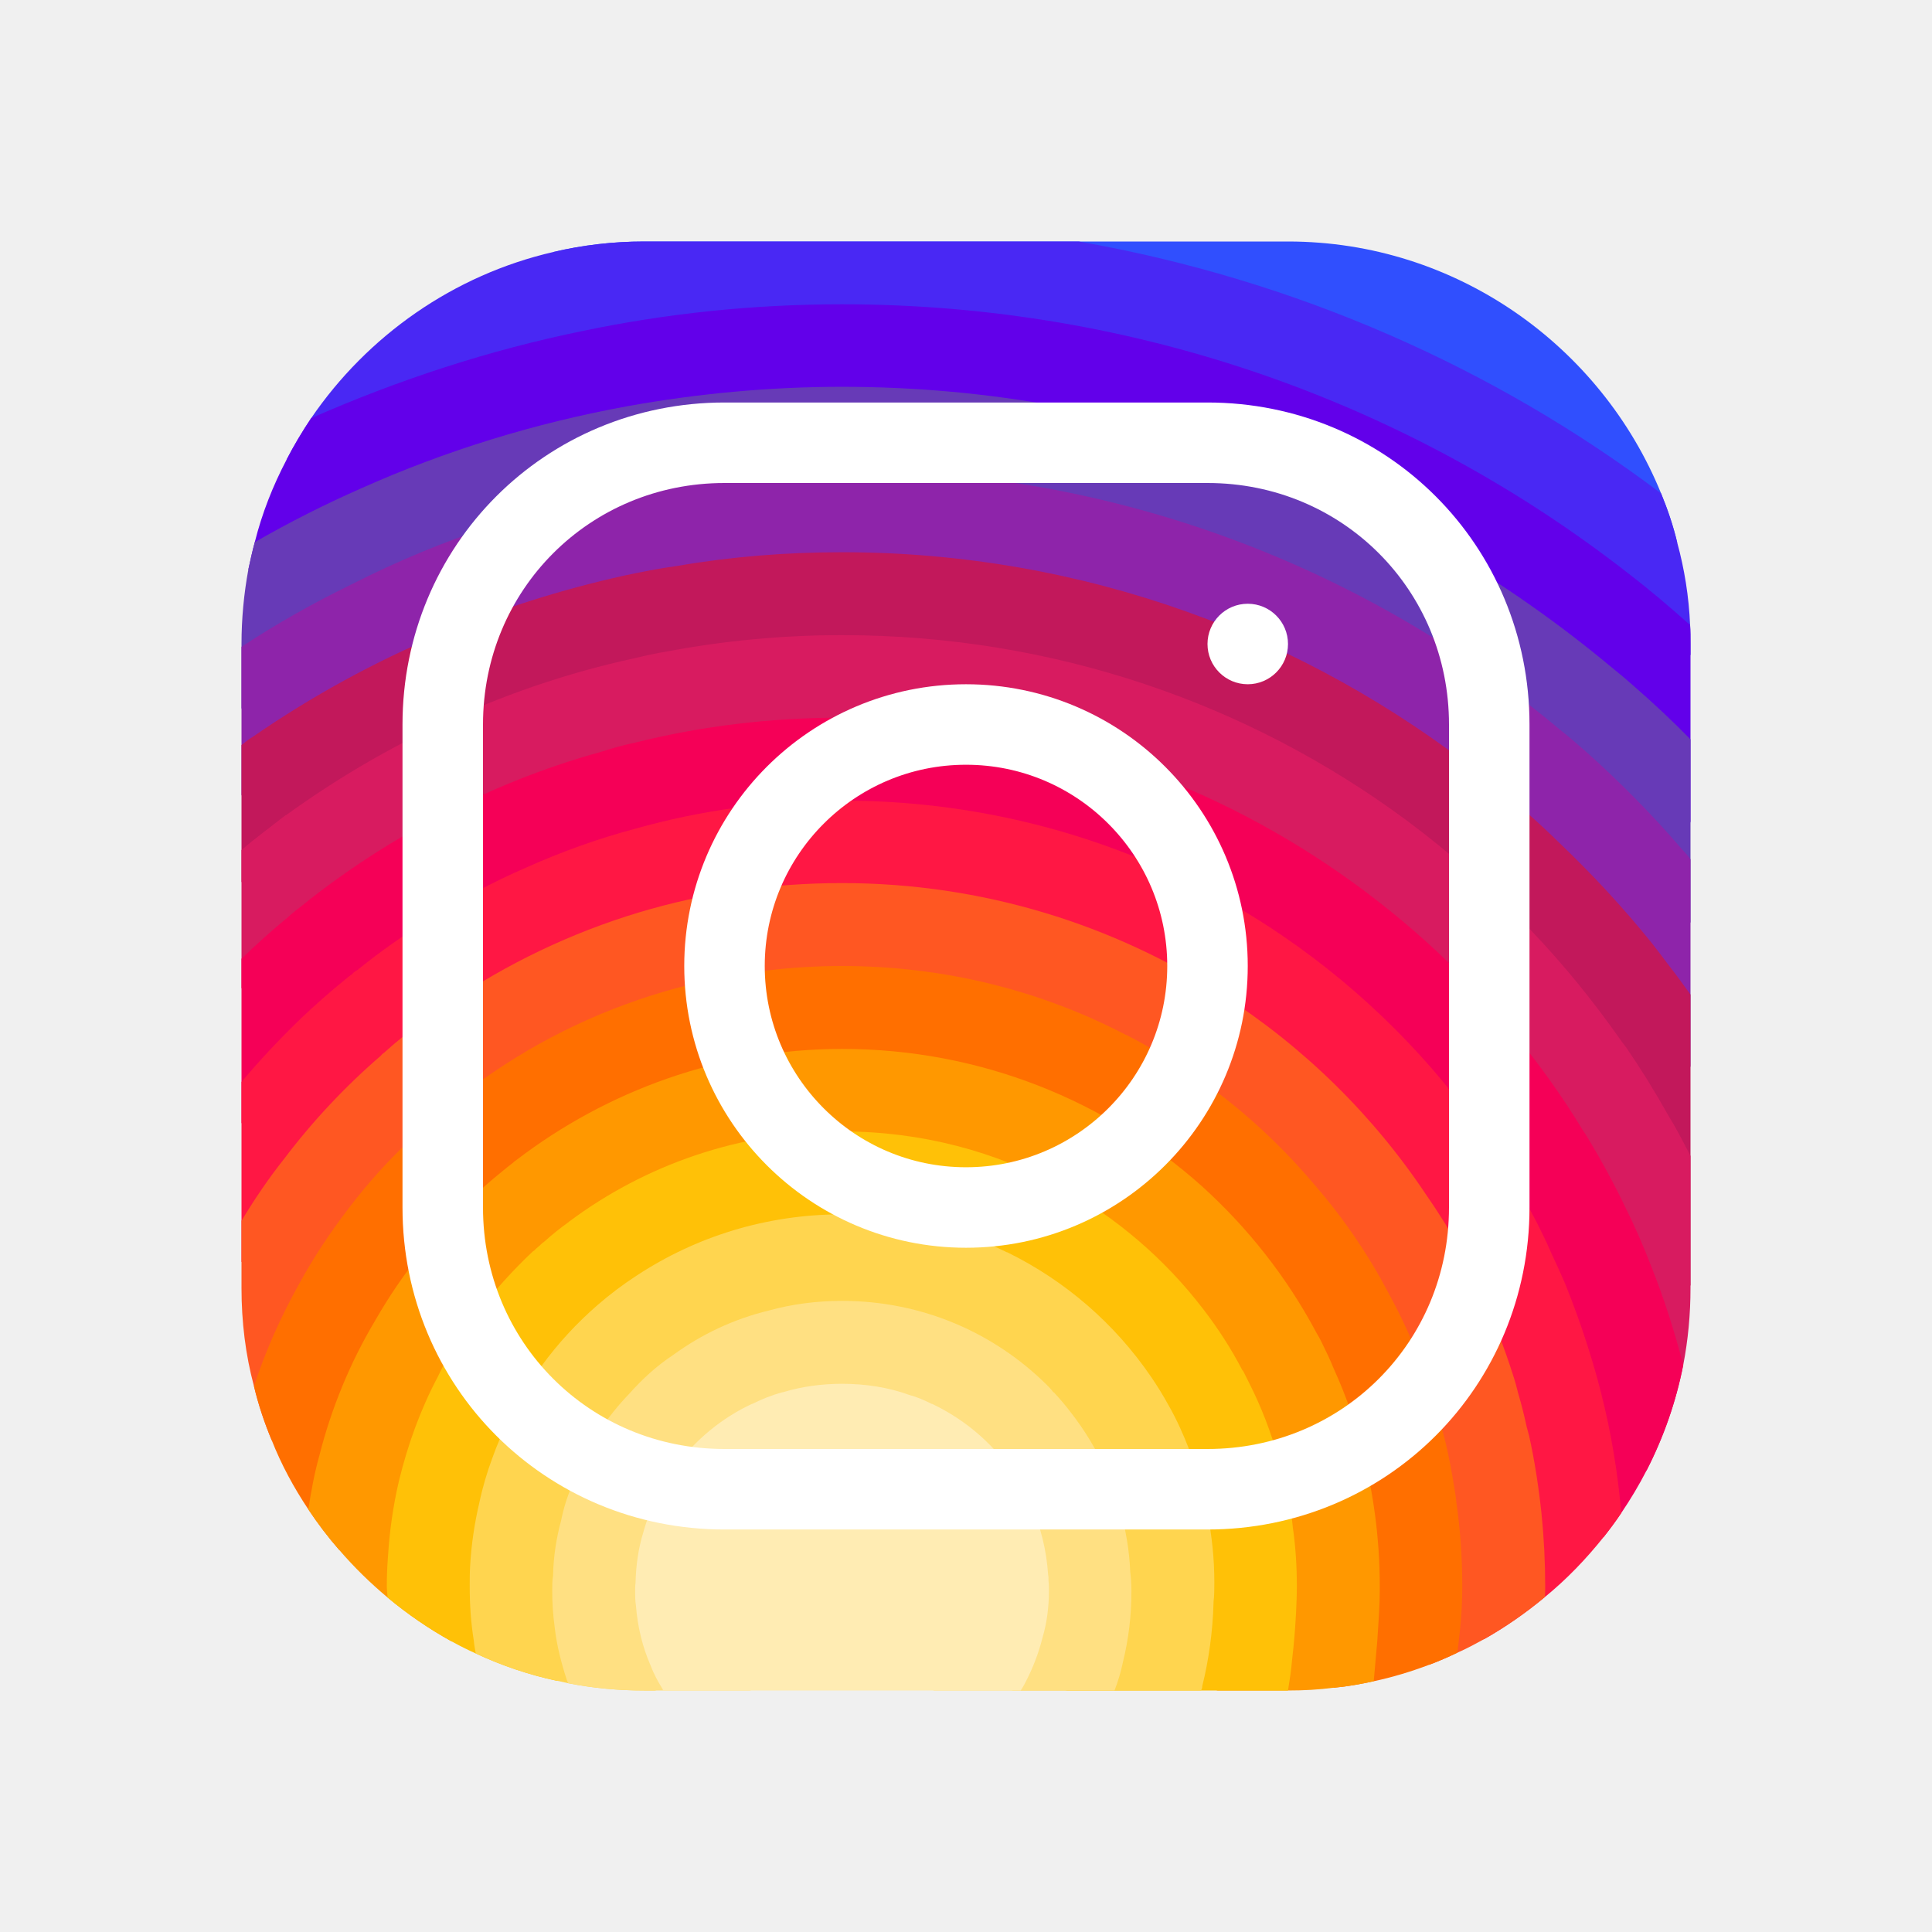
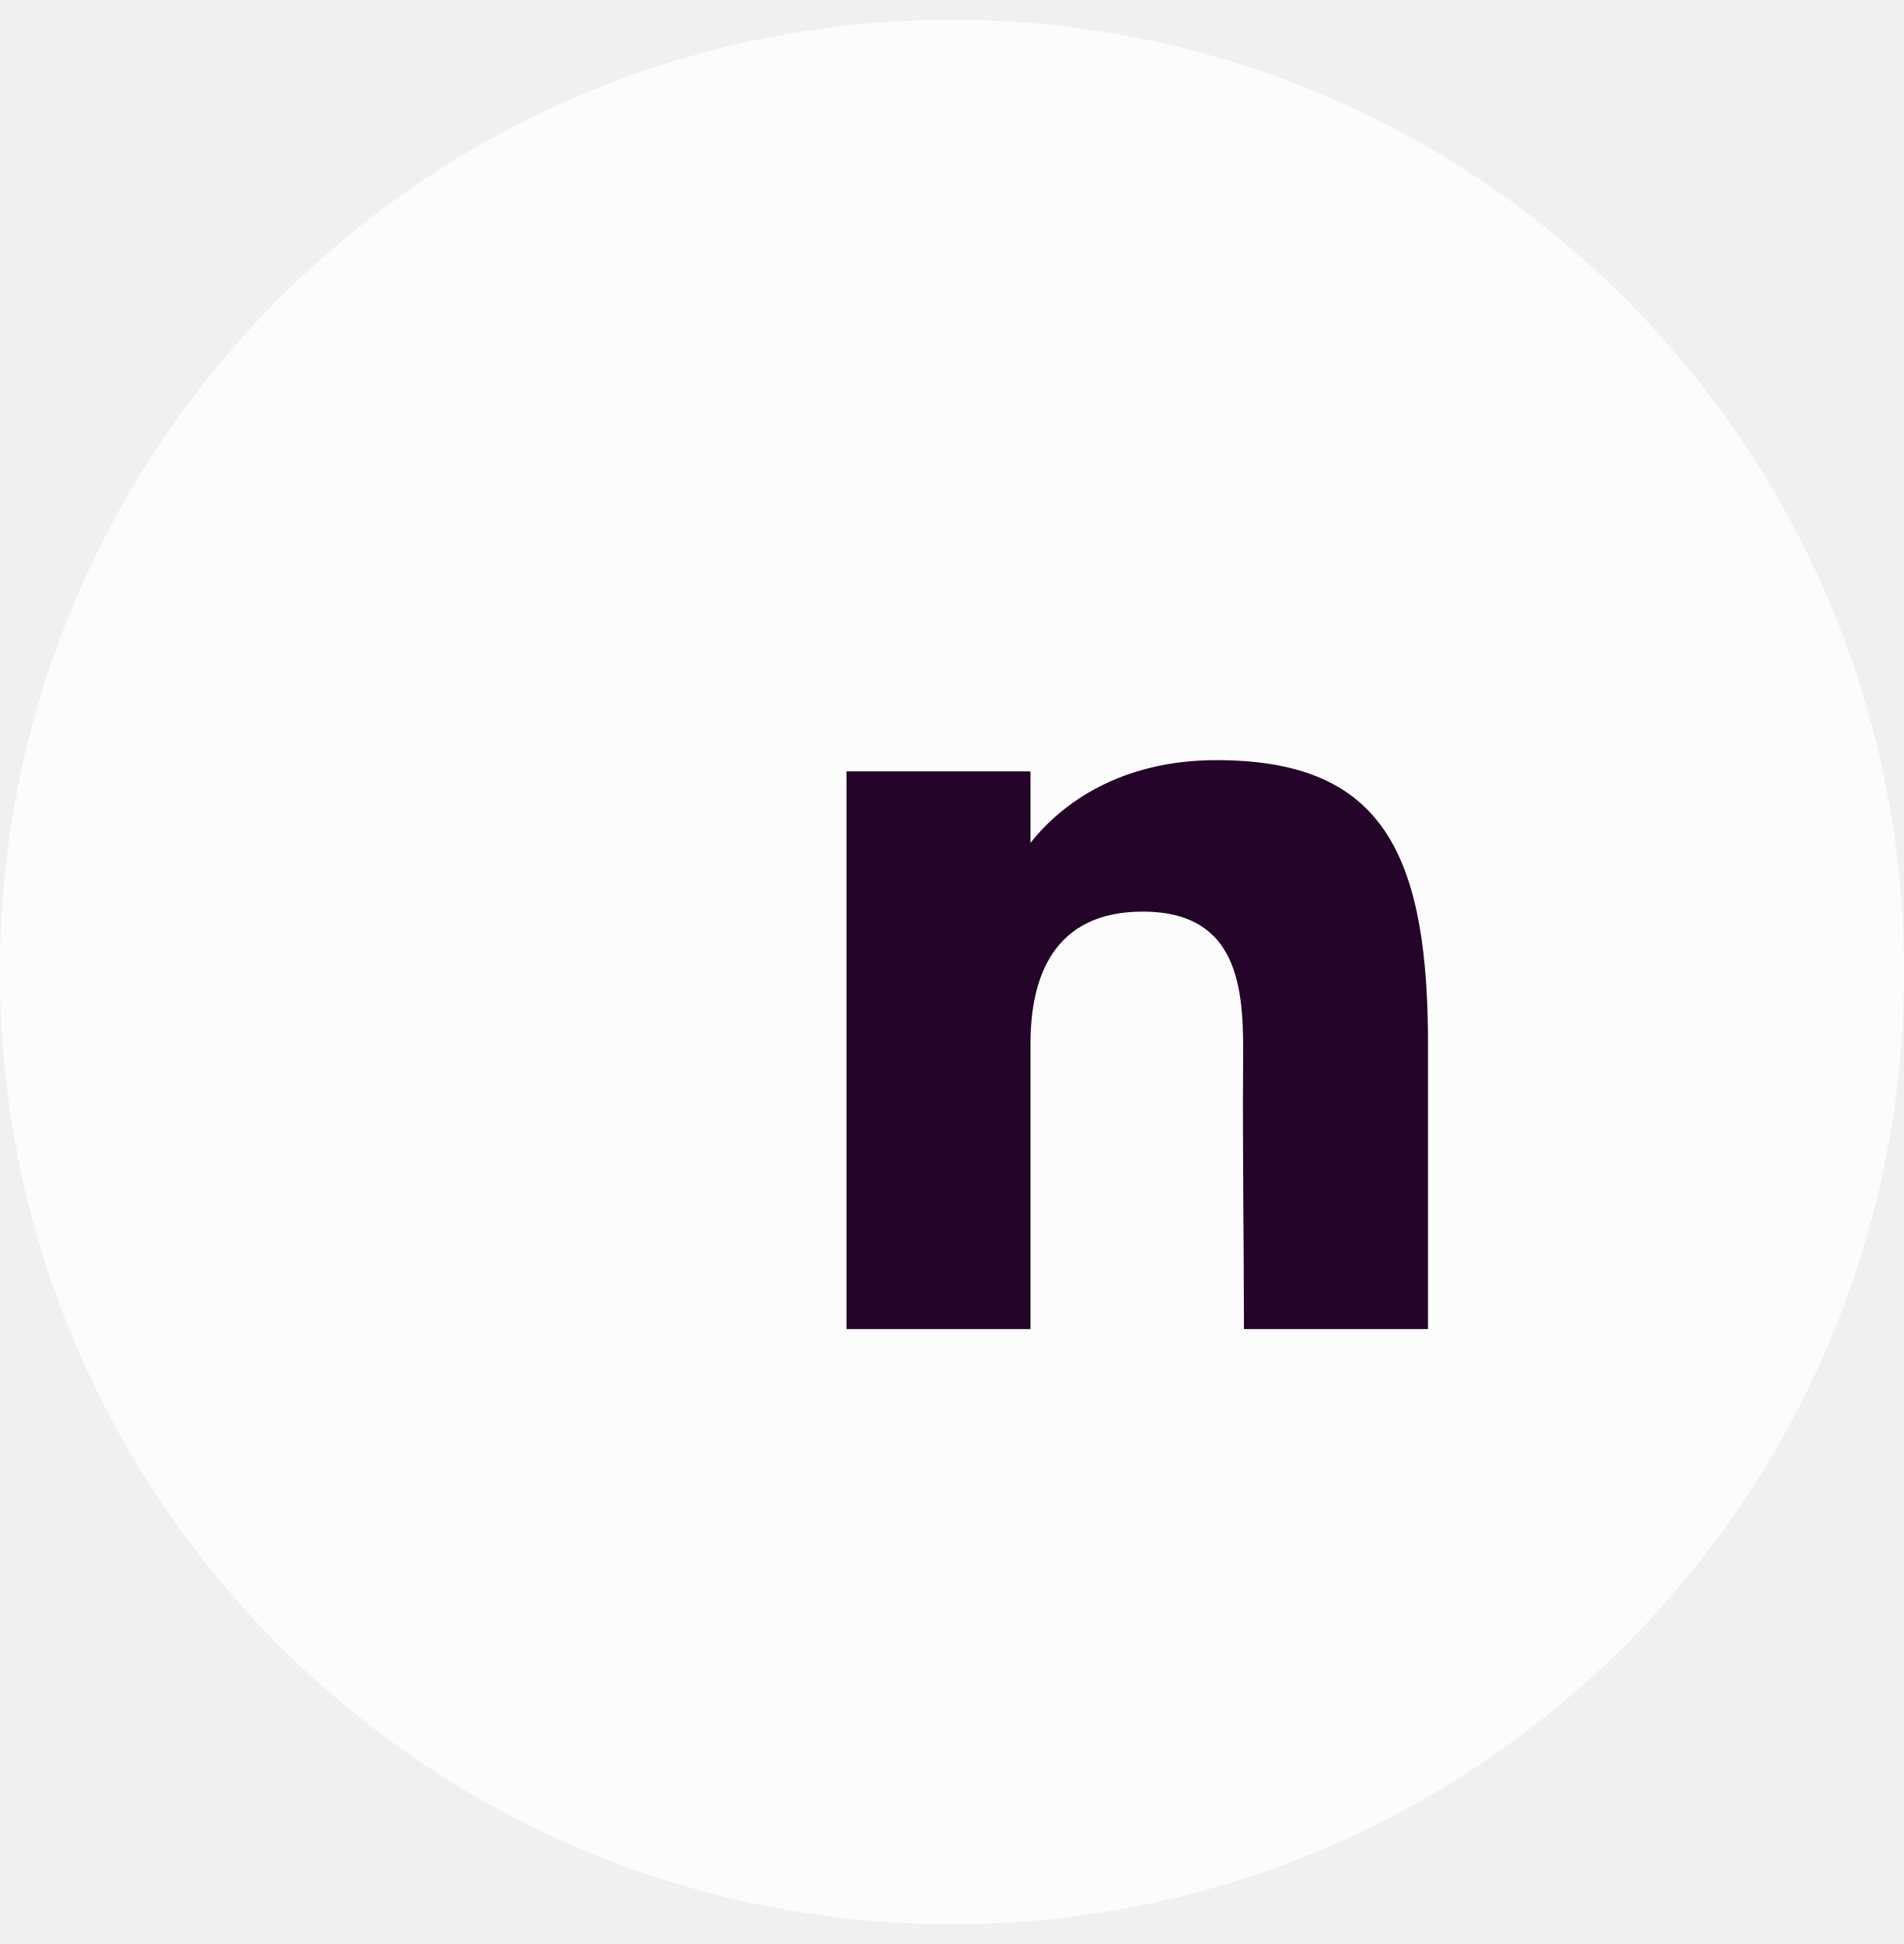
- <svg xmlns="http://www.w3.org/2000/svg" viewBox="0 0 48 48" width="96px" height="96px">
-   <path fill="#304ffe" d="M41.67,13.48c-0.4,0.26-0.97,0.5-1.21,0.77c-0.09,0.09-0.14,0.19-0.12,0.29v1.03l-0.3,1.01l-0.3,1l-0.33,1.1 l-0.68,2.25l-0.66,2.22l-0.5,1.67c0,0.26-0.01,0.52-0.03,0.77c-0.07,0.96-0.27,1.88-0.59,2.74c-0.19,0.53-0.42,1.04-0.7,1.52 c-0.1,0.19-0.22,0.38-0.34,0.56c-0.4,0.63-0.88,1.21-1.41,1.72c-0.41,0.41-0.86,0.79-1.35,1.11c0,0,0,0-0.01,0 c-0.08,0.07-0.17,0.13-0.27,0.18c-0.31,0.21-0.64,0.39-0.98,0.55c-0.23,0.12-0.46,0.22-0.7,0.31c-0.05,0.03-0.11,0.05-0.16,0.07 c-0.57,0.27-1.23,0.45-1.89,0.54c-0.04,0.01-0.07,0.01-0.11,0.02c-0.4,0.07-0.79,0.13-1.19,0.16c-0.18,0.02-0.37,0.03-0.55,0.03 l-0.71-0.04l-3.42-0.18c0-0.01-0.01,0-0.01,0l-1.72-0.09c-0.13,0-0.27,0-0.4-0.01c-0.54-0.02-1.06-0.08-1.58-0.19 c-0.01,0-0.01,0-0.01,0c-0.95-0.18-1.86-0.5-2.71-0.93c-0.47-0.24-0.93-0.51-1.36-0.82c-0.18-0.13-0.35-0.27-0.52-0.42 c-0.48-0.4-0.91-0.83-1.31-1.27c-0.06-0.06-0.11-0.12-0.16-0.18c-0.06-0.06-0.12-0.13-0.17-0.19c-0.38-0.48-0.7-0.97-0.96-1.49 c-0.24-0.46-0.43-0.95-0.58-1.49c-0.06-0.19-0.11-0.37-0.15-0.57c-0.01-0.01-0.02-0.03-0.02-0.05c-0.1-0.41-0.19-0.84-0.24-1.27 c-0.06-0.33-0.09-0.66-0.09-1c-0.02-0.13-0.02-0.27-0.02-0.4l1.91-2.95l1.87-2.88l0.85-1.31l0.77-1.18l0.26-0.41v-1.03 c0.02-0.23,0.03-0.47,0.02-0.69c-0.01-0.7-0.15-1.38-0.38-2.03c-0.22-0.69-0.53-1.34-0.85-1.94c-0.38-0.69-0.78-1.31-1.11-1.87 C14,7.4,13.66,6.73,13.75,6.26C14.47,6.09,15.23,6,16,6h16c4.18,0,7.78,2.6,9.27,6.26C41.43,12.65,41.57,13.06,41.67,13.48z" />
-   <path fill="#4928f4" d="M42,16v0.27l-1.38,0.8l-0.88,0.51l-0.97,0.56l-1.94,1.13l-1.9,1.1l-1.94,1.12l-0.77,0.45 c0,0.48-0.12,0.92-0.34,1.32c-0.31,0.58-0.83,1.06-1.49,1.47c-0.67,0.41-1.49,0.74-2.41,0.98c0,0,0-0.01-0.01,0 c-3.56,0.92-8.42,0.5-10.78-1.26c-0.66-0.49-1.12-1.09-1.32-1.78c-0.06-0.23-0.09-0.48-0.09-0.73v-7.19 c0.01-0.15-0.09-0.3-0.27-0.45c-0.54-0.43-1.81-0.84-3.23-1.25c-1.11-0.31-2.3-0.62-3.3-0.92c-0.79-0.24-1.46-0.48-1.86-0.71 c0.18-0.35,0.39-0.7,0.61-1.03c1.4-2.05,3.54-3.56,6.02-4.13C14.47,6.09,15.23,6,16,6h10.8c5.37,0.94,10.32,3.13,14.47,6.26 c0.16,0.39,0.3,0.8,0.4,1.22c0.18,0.66,0.29,1.34,0.32,2.05C42,15.68,42,15.84,42,16z" />
-   <path fill="#6200ea" d="M42,16v4.41l-0.22,0.68l-0.75,2.33l-0.78,2.4l-0.41,1.28l-0.38,1.19l-0.37,1.13l-0.36,1.12l-0.19,0.59 l-0.25,0.78c0,0.76-0.02,1.43-0.07,2c-0.01,0.06-0.02,0.12-0.02,0.18c-0.06,0.53-0.14,0.98-0.27,1.36 c-0.01,0.06-0.03,0.12-0.05,0.17c-0.26,0.72-0.65,1.18-1.23,1.48c-0.14,0.08-0.3,0.14-0.47,0.2c-0.53,0.18-1.2,0.27-2.02,0.32 c-0.6,0.04-1.29,0.05-2.07,0.05H31.4l-1.19-0.05L30,37.61l-2.17-0.09l-2.2-0.09l-7.25-0.3l-1.88-0.08h-0.26 c-0.78-0.01-1.45-0.06-2.03-0.14c-0.84-0.13-1.49-0.35-1.98-0.68c-0.7-0.45-1.11-1.11-1.35-2.03c-0.06-0.22-0.11-0.45-0.14-0.7 c-0.1-0.58-0.15-1.25-0.18-2c0-0.15,0-0.3-0.01-0.46c-0.01-0.01,0-0.01,0-0.01v-0.58c-0.01-0.29-0.01-0.59-0.01-0.9l0.05-1.61 l0.03-1.15l0.04-1.34v-0.19l0.07-2.46l0.07-2.46l0.07-2.31l0.06-2.27l0.02-0.6c0-0.31-1.05-0.49-2.22-0.64 c-0.93-0.12-1.95-0.23-2.56-0.37c0.05-0.23,0.1-0.46,0.16-0.68c0.18-0.72,0.45-1.4,0.79-2.05c0.18-0.35,0.39-0.7,0.61-1.03 c2.16-0.95,4.41-1.69,6.76-2.17c2.06-0.43,4.21-0.66,6.43-0.66c7.36,0,14.16,2.49,19.54,6.69c0.52,0.4,1.03,0.83,1.53,1.28 C42,15.68,42,15.84,42,16z" />
-   <path fill="#673ab7" d="M42,18.37v4.54l-0.55,1.06l-1.05,2.05l-0.56,1.08l-0.51,0.99l-0.22,0.43c0,0.31,0,0.61-0.02,0.9 c0,0.43-0.02,0.84-0.05,1.22c-0.04,0.45-0.1,0.86-0.16,1.24c-0.15,0.79-0.36,1.47-0.66,2.03c-0.04,0.07-0.08,0.14-0.12,0.2 c-0.11,0.18-0.24,0.35-0.38,0.51c-0.18,0.22-0.38,0.41-0.61,0.57c-0.34,0.26-0.74,0.47-1.2,0.63c-0.57,0.21-1.23,0.35-2.01,0.43 c-0.51,0.05-1.07,0.08-1.68,0.08l-0.42,0.02l-2.08,0.12h-0.01L27.5,36.6l-2.25,0.13l-3.1,0.18l-3.77,0.22l-0.55,0.03 c-0.51,0-0.99-0.03-1.45-0.09c-0.05-0.01-0.09-0.02-0.14-0.02c-0.68-0.11-1.3-0.29-1.86-0.54c-0.68-0.3-1.27-0.7-1.77-1.18 c-0.44-0.43-0.82-0.92-1.13-1.47c-0.07-0.13-0.14-0.25-0.2-0.39c-0.3-0.59-0.54-1.25-0.72-1.97c-0.03-0.12-0.06-0.25-0.08-0.38 c-0.06-0.23-0.11-0.47-0.14-0.72c-0.11-0.64-0.17-1.32-0.2-2.03v-0.01c-0.01-0.29-0.02-0.57-0.02-0.87l-0.49-1.17l-0.07-0.18 L9.5,25.99L8.75,24.2l-0.12-0.29l-0.72-1.73l-0.8-1.93c0,0,0,0-0.01,0L6.29,18.3L6,17.59V16c0-0.63,0.06-1.25,0.17-1.85 c0.05-0.23,0.1-0.46,0.16-0.68c0.85-0.49,1.74-0.94,2.65-1.34c2.08-0.93,4.31-1.62,6.62-2.04c1.72-0.31,3.51-0.48,5.32-0.48 c7.31,0,13.94,2.65,19.12,6.97c0.2,0.16,0.39,0.32,0.58,0.49C41.09,17.48,41.55,17.91,42,18.37z" />
-   <path fill="#8e24aa" d="M42,21.35v5.14l-0.57,1.19l-1.08,2.25l-0.01,0.03c0,0.43-0.02,0.82-0.05,1.17c-0.1,1.15-0.38,1.88-0.84,2.33 c-0.33,0.34-0.74,0.53-1.25,0.63c-0.03,0.01-0.07,0.01-0.1,0.02c-0.16,0.03-0.33,0.05-0.51,0.05c-0.62,0.06-1.35,0.02-2.19-0.04 c-0.09,0-0.19-0.01-0.29-0.02c-0.61-0.04-1.26-0.08-1.98-0.11c-0.39-0.01-0.8-0.02-1.22-0.02h-0.02l-1.01,0.08h-0.01l-2.27,0.16 l-2.59,0.2l-0.38,0.03l-3.03,0.22l-1.57,0.12l-1.55,0.11c-0.27,0-0.53,0-0.79-0.01c0,0-0.01-0.01-0.01,0 c-1.13-0.02-2.14-0.09-3.04-0.26c-0.83-0.14-1.56-0.36-2.18-0.69c-0.64-0.31-1.17-0.75-1.6-1.31c-0.41-0.55-0.71-1.24-0.9-2.07 c0-0.01,0-0.01,0-0.01c-0.14-0.67-0.22-1.45-0.22-2.33l-0.15-0.27L9.7,26.35l-0.13-0.22L9.5,25.99l-0.93-1.65l-0.46-0.83 l-0.58-1.03l-1-1.79L6,19.75v-3.68c0.88-0.58,1.79-1.09,2.73-1.55c1.14-0.58,2.32-1.07,3.55-1.47c1.34-0.44,2.74-0.79,4.17-1.02 c1.45-0.24,2.94-0.36,4.47-0.36c6.8,0,13.04,2.43,17.85,6.47c0.22,0.17,0.43,0.36,0.64,0.54c0.84,0.75,1.64,1.56,2.37,2.41 C41.86,21.18,41.94,21.26,42,21.35z" />
-   <path fill="#c2185b" d="M42,24.71v7.23c-0.24-0.14-0.57-0.31-0.98-0.49c-0.22-0.11-0.47-0.22-0.73-0.32 c-0.38-0.17-0.79-0.33-1.25-0.49c-0.1-0.04-0.2-0.07-0.31-0.1c-0.18-0.07-0.37-0.13-0.56-0.19c-0.59-0.18-1.24-0.35-1.92-0.5 c-0.26-0.05-0.53-0.1-0.8-0.14c-0.87-0.15-1.8-0.24-2.77-0.25c-0.08-0.01-0.17-0.01-0.25-0.01l-2.57,0.02l-3.5,0.02h-0.01 l-7.49,0.06c-2.38,0-3.84,0.57-4.72,0.8c0,0-0.01,0-0.01,0.01c-0.93,0.24-1.22,0.09-1.3-1.54c-0.02-0.45-0.03-1.03-0.03-1.74 l-0.56-0.43l-0.98-0.74l-0.6-0.46l-0.12-0.09L8.88,24.1l-0.25-0.19l-0.52-0.4l-0.96-0.72L6,21.91v-3.4 c0.1-0.08,0.19-0.15,0.29-0.21c1.45-1,3-1.85,4.64-2.54c1.46-0.62,3-1.11,4.58-1.46c0.43-0.09,0.87-0.18,1.32-0.24 c1.33-0.23,2.7-0.34,4.09-0.34c6.01,0,11.53,2.09,15.91,5.55c0.66,0.52,1.3,1.07,1.9,1.66c0.82,0.78,1.59,1.61,2.3,2.49 c0.14,0.18,0.28,0.36,0.42,0.55C41.64,24.21,41.82,24.46,42,24.71z" />
-   <path fill="#d81b60" d="M42,28.72V32c0,0.65-0.06,1.29-0.18,1.91c-0.18,0.92-0.49,1.8-0.91,2.62c-0.22,0.05-0.47,0.05-0.75,0.01 c-0.63-0.11-1.37-0.44-2.17-0.87c-0.04-0.01-0.08-0.03-0.11-0.05c-0.25-0.13-0.51-0.27-0.77-0.43c-0.53-0.29-1.09-0.61-1.65-0.91 c-0.12-0.06-0.24-0.12-0.35-0.18c-0.64-0.33-1.3-0.63-1.96-0.86c0,0,0,0-0.01,0c-0.14-0.05-0.29-0.1-0.44-0.14 c-0.57-0.16-1.15-0.26-1.71-0.26l-1.1-0.32l-4.87-1.41c0,0,0,0-0.01,0l-2.99-0.87h-0.01l-1.3-0.38c-3.76,0-6.07,1.6-7.19,0.99 c-0.44-0.23-0.7-0.81-0.79-1.95c-0.03-0.32-0.04-0.68-0.04-1.1l-1.17-0.57l-0.05-0.02h-0.01l-0.84-0.42L9.7,26.35l-0.07-0.03 l-0.17-0.09L7.5,25.28L6,24.55v-3.43c0.17-0.15,0.35-0.29,0.53-0.43c0.19-0.15,0.38-0.29,0.57-0.44c0.01,0,0.01,0,0.01,0 c1.18-0.85,2.43-1.6,3.76-2.22c1.55-0.74,3.2-1.31,4.91-1.68c0.25-0.06,0.51-0.12,0.77-0.16c1.42-0.27,2.88-0.41,4.37-0.41 c5.27,0,10.11,1.71,14.01,4.59c1.13,0.84,2.18,1.77,3.14,2.78c0.79,0.83,1.52,1.73,2.18,2.67c0.05,0.07,0.1,0.14,0.15,0.2 c0.37,0.54,0.71,1.09,1.03,1.66C41.64,28.02,41.82,28.37,42,28.72z" />
-   <path fill="#f50057" d="M41.82,33.91c-0.18,0.92-0.49,1.8-0.91,2.62c-0.19,0.37-0.4,0.72-0.63,1.06c-0.14,0.21-0.29,0.41-0.44,0.6 c-0.36-0.14-0.89-0.34-1.54-0.56c0,0,0,0,0-0.01c-0.49-0.17-1.05-0.35-1.65-0.52c-0.17-0.05-0.34-0.1-0.52-0.15 c-0.71-0.19-1.45-0.36-2.17-0.46c-0.6-0.1-1.19-0.16-1.74-0.16l-0.46-0.13h-0.01l-2.42-0.7l-1.49-0.43l-1.66-0.48h-0.01l-0.54-0.15 l-6.53-1.88l-1.88-0.54l-1.4-0.33l-2.28-0.54l-0.28-0.07c0,0,0,0-0.01,0l-2.29-0.53c0-0.01,0-0.01,0-0.01l-0.41-0.09l-0.21-0.05 l-1.67-0.39l-0.19-0.05l-1.42-1.17L6,27.9v-4.08c0.37-0.36,0.75-0.7,1.15-1.03c0.12-0.11,0.25-0.21,0.38-0.31 c0.12-0.1,0.25-0.2,0.38-0.3c0.91-0.69,1.87-1.31,2.89-1.84c1.3-0.7,2.68-1.26,4.13-1.66c0.28-0.09,0.56-0.17,0.85-0.23 c1.64-0.41,3.36-0.62,5.14-0.62c4.47,0,8.63,1.35,12.07,3.66c1.71,1.15,3.25,2.53,4.55,4.1c0.66,0.79,1.26,1.62,1.79,2.5 c0.05,0.07,0.09,0.13,0.13,0.2c0.32,0.53,0.62,1.08,0.89,1.64c0.25,0.5,0.47,1,0.67,1.52C41.34,32.25,41.6,33.07,41.82,33.91z" />
-   <path fill="#ff1744" d="M40.28,37.59c-0.14,0.21-0.29,0.41-0.44,0.6c-0.44,0.55-0.92,1.05-1.46,1.49c-0.47,0.39-0.97,0.74-1.5,1.04 c-0.2-0.05-0.4-0.11-0.61-0.19c-0.66-0.23-1.35-0.61-1.99-1.01c-0.96-0.61-1.79-1.27-2.16-1.57c-0.14-0.12-0.21-0.18-0.21-0.18 l-1.7-0.15L30,37.6l-2.2-0.19l-2.28-0.2l-3.37-0.3l-5.34-0.47l-0.02-0.01l-1.88-0.91l-1.9-0.92l-1.53-0.74l-0.33-0.16l-0.41-0.2 l-1.42-0.69L7.43,31.9l-0.59-0.29L6,31.35v-4.47c0.47-0.56,0.97-1.09,1.5-1.6c0.34-0.32,0.7-0.64,1.07-0.94 c0.06-0.05,0.12-0.1,0.18-0.14c0.04-0.05,0.09-0.08,0.13-0.1c0.59-0.48,1.21-0.91,1.85-1.3c0.74-0.47,1.52-0.89,2.33-1.24 c0.87-0.39,1.78-0.72,2.72-0.97c1.63-0.46,3.36-0.7,5.14-0.7c4.08,0,7.85,1.24,10.96,3.37c1.99,1.36,3.71,3.08,5.07,5.07 c0.45,0.64,0.85,1.32,1.22,2.02c0.13,0.26,0.26,0.52,0.37,0.78c0.12,0.25,0.23,0.5,0.34,0.75c0.21,0.52,0.4,1.04,0.57,1.58 c0.32,1,0.56,2.02,0.71,3.08C40.21,36.89,40.25,37.24,40.28,37.59z" />
-   <path fill="#ff5722" d="M38.39,39.42c0,0.08,0,0.17-0.01,0.26c-0.47,0.39-0.97,0.74-1.5,1.04c-0.22,0.12-0.44,0.24-0.67,0.34 c-0.23,0.11-0.46,0.21-0.7,0.3c-0.34-0.18-0.8-0.4-1.29-0.61c-0.69-0.31-1.44-0.59-2.02-0.68c-0.14-0.03-0.27-0.04-0.39-0.04 l-1.64-0.21h-0.02l-2.04-0.27l-2.06-0.27l-0.96-0.12l-7.56-0.98c-0.49,0-1.01-0.03-1.55-0.1c-0.66-0.06-1.35-0.16-2.04-0.3 c-0.68-0.12-1.37-0.28-2.03-0.45c-0.69-0.16-1.37-0.35-2-0.53c-0.73-0.22-1.41-0.43-1.98-0.62c-0.47-0.15-0.87-0.29-1.18-0.4 c-0.18-0.43-0.33-0.88-0.44-1.34C6.1,33.66,6,32.84,6,32v-1.67c0.32-0.53,0.67-1.05,1.06-1.54c0.71-0.94,1.52-1.8,2.4-2.56 c0.03-0.04,0.07-0.07,0.1-0.09l0.01-0.01c0.31-0.28,0.63-0.53,0.97-0.77c0.04-0.04,0.08-0.07,0.12-0.1 c0.16-0.12,0.33-0.24,0.51-0.35c1.43-0.97,3.01-1.73,4.7-2.24c1.6-0.48,3.29-0.73,5.05-0.73c3.49,0,6.75,1.03,9.47,2.79 c2.01,1.29,3.74,2.99,5.06,4.98c0.16,0.23,0.31,0.46,0.46,0.7c0.69,1.17,1.26,2.43,1.68,3.75c0.05,0.15,0.09,0.3,0.13,0.46 c0.08,0.27,0.15,0.55,0.21,0.83c0.02,0.07,0.04,0.14,0.06,0.22c0.14,0.63,0.24,1.29,0.31,1.95c0,0.01,0,0.01,0,0.01 C38.36,38.22,38.39,38.82,38.39,39.42z" />
-   <path fill="#ff6f00" d="M36.33,39.42c0,0.35-0.02,0.73-0.06,1.11c-0.02,0.18-0.04,0.36-0.06,0.53c-0.23,0.11-0.46,0.21-0.7,0.3 c-0.45,0.17-0.91,0.31-1.38,0.41c-0.32,0.07-0.65,0.13-0.98,0.16h-0.01c-0.31-0.19-0.67-0.42-1.04-0.68 c-0.67-0.47-1.37-1-1.93-1.43c-0.01-0.01-0.01-0.01-0.02-0.02c-0.59-0.45-1.01-0.79-1.01-0.79l-1.06,0.04l-2.04,0.07l-0.95,0.04 l-3.82,0.14l-3.23,0.12c-0.21,0.01-0.46,0.01-0.77,0h-0.01c-0.42-0.01-0.92-0.04-1.47-0.09c-0.64-0.05-1.34-0.11-2.05-0.18 c-0.69-0.08-1.39-0.16-2.06-0.24c-0.74-0.08-1.44-0.17-2.04-0.25c-0.47-0.06-0.88-0.11-1.21-0.15c-0.28-0.32-0.53-0.65-0.77-1.01 c-0.36-0.54-0.67-1.11-0.91-1.72c-0.18-0.43-0.33-0.88-0.44-1.34c0.29-0.89,0.67-1.73,1.12-2.54c0.36-0.66,0.78-1.29,1.24-1.89 c0.45-0.59,0.94-1.14,1.47-1.64v-0.01c0.15-0.15,0.3-0.29,0.45-0.42c0.28-0.26,0.57-0.5,0.87-0.73h0.01 c0.01-0.02,0.02-0.02,0.03-0.03c0.24-0.19,0.49-0.36,0.74-0.53c1.48-1.01,3.15-1.76,4.95-2.2c1.19-0.29,2.44-0.45,3.73-0.45 c2.54,0,4.94,0.61,7.05,1.71h0.01c1.81,0.93,3.41,2.21,4.7,3.75c0.71,0.82,1.32,1.72,1.82,2.67c0.35,0.64,0.65,1.31,0.9,1.99 c0.02,0.06,0.04,0.11,0.06,0.16c0.17,0.5,0.32,1.02,0.45,1.54c0.09,0.37,0.16,0.75,0.22,1.13c0.02,0.12,0.04,0.23,0.05,0.35 C36.28,37.99,36.33,38.7,36.33,39.42z" />
-   <path fill="#ff9800" d="M34.28,39.42v0.1c0,0.34-0.03,0.77-0.06,1.23c-0.03,0.34-0.06,0.69-0.09,1.02c-0.32,0.07-0.65,0.13-0.98,0.16 h-0.01C32.76,41.98,32.39,42,32,42h-1.75l-0.38-0.11l-1.97-0.6l-2-0.6l-4.63-1.39l-2-0.6c0,0-0.83,0.33-2,0.72h-0.01 c-0.45,0.15-0.94,0.31-1.46,0.47c-0.65,0.19-1.34,0.38-2.02,0.53c-0.7,0.16-1.39,0.28-2.01,0.33c-0.19,0.02-0.38,0.03-0.55,0.03 c-0.56-0.31-1.1-0.68-1.59-1.09c-0.43-0.36-0.83-0.75-1.2-1.18c-0.28-0.32-0.53-0.65-0.77-1.01c0.07-0.45,0.15-0.89,0.27-1.32 c0.3-1.19,0.77-2.33,1.39-3.37c0.34-0.59,0.72-1.16,1.16-1.69c0.01-0.03,0.04-0.06,0.07-0.08c-0.01-0.01,0-0.01,0-0.01 c0.13-0.17,0.27-0.33,0.41-0.48c0-0.01,0-0.01,0-0.01c0.41-0.44,0.83-0.86,1.29-1.25c0.16-0.13,0.31-0.26,0.48-0.39 c0.03-0.03,0.06-0.05,0.1-0.08c2.25-1.72,5.06-2.76,8.09-2.76c3.44,0,6.57,1.29,8.94,3.41c1.14,1.03,2.11,2.26,2.84,3.63 c0.06,0.1,0.12,0.21,0.17,0.32c0.09,0.18,0.18,0.37,0.26,0.57c0.33,0.72,0.59,1.48,0.77,2.26c0.02,0.08,0.04,0.16,0.06,0.24 c0.08,0.37,0.15,0.75,0.2,1.13C34.24,38.21,34.28,38.81,34.28,39.42z" />
-   <path fill="#ffc107" d="M32.22,39.42c0,0.2-0.01,0.42-0.02,0.65c-0.02,0.37-0.05,0.77-0.1,1.18c-0.02,0.25-0.06,0.5-0.1,0.75h-5.48 l-1.06-0.17l-4.14-0.66l-0.59-0.09l-1.35-0.22c-0.59,0-1.87,0.26-3.22,0.51c-0.71,0.13-1.43,0.27-2.08,0.36 c-0.08,0.01-0.16,0.02-0.23,0.03h-0.01c-0.7-0.15-1.38-0.38-2.02-0.68c-0.2-0.09-0.4-0.19-0.6-0.3c-0.56-0.31-1.1-0.68-1.59-1.09 c-0.01-0.12-0.02-0.22-0.02-0.27c0-0.26,0.01-0.51,0.03-0.76c0.04-0.64,0.13-1.26,0.27-1.86c0.22-0.91,0.54-1.79,0.97-2.6 c0.08-0.17,0.17-0.34,0.27-0.5c0.04-0.08,0.09-0.15,0.13-0.23c0.18-0.29,0.38-0.57,0.58-0.85c0.42-0.55,0.89-1.07,1.39-1.54 c0.01,0,0.01,0,0.01,0c0.04-0.04,0.08-0.08,0.12-0.11c0.05-0.04,0.09-0.09,0.14-0.12c0.2-0.18,0.4-0.34,0.61-0.49 c0-0.01,0.01-0.01,0.01-0.01c1.89-1.41,4.23-2.24,6.78-2.24c1.98,0,3.82,0.5,5.43,1.38h0.01c1.38,0.76,2.58,1.79,3.53,3.03 c0.37,0.48,0.7,0.99,0.98,1.53h0.01c0.05,0.1,0.1,0.2,0.15,0.3c0.3,0.59,0.54,1.21,0.72,1.85h0.01c0.01,0.05,0.03,0.1,0.04,0.15 c0.12,0.43,0.22,0.87,0.29,1.32c0.01,0.09,0.02,0.19,0.03,0.28C32.19,38.43,32.22,38.92,32.22,39.42z" />
-   <path fill="#ffd54f" d="M30.17,39.31c0,0.16,0,0.33-0.02,0.49v0.01c0,0.01,0,0.01,0,0.01c-0.02,0.72-0.12,1.43-0.28,2.07 c0,0.04-0.01,0.07-0.03,0.11h-4.67l-3.85-0.83l-0.51-0.11l-0.08,0.02l-4.27,0.88L16.27,42H16c-0.64,0-1.27-0.06-1.88-0.18 c-0.09-0.02-0.18-0.04-0.27-0.06h-0.01c-0.7-0.15-1.38-0.38-2.02-0.68c-0.02-0.11-0.04-0.22-0.05-0.33 c-0.07-0.43-0.1-0.88-0.1-1.33c0-0.17,0-0.34,0.01-0.51c0.03-0.54,0.11-1.07,0.23-1.58c0.08-0.38,0.19-0.75,0.32-1.1 c0.11-0.31,0.24-0.61,0.38-0.9c0.12-0.25,0.26-0.49,0.4-0.73c0.14-0.23,0.29-0.45,0.45-0.67c0.4-0.55,0.87-1.06,1.39-1.51 c0.3-0.26,0.63-0.51,0.97-0.73c1.46-0.96,3.21-1.52,5.1-1.52c0.37,0,0.73,0.02,1.08,0.07h0.02c1.07,0.12,2.07,0.42,2.99,0.87 c0.01,0,0.01,0,0.01,0c1.45,0.71,2.68,1.78,3.58,3.1c0.15,0.22,0.3,0.46,0.43,0.7c0.11,0.19,0.21,0.39,0.3,0.59 c0.14,0.31,0.27,0.64,0.38,0.97h0.01c0.11,0.37,0.21,0.74,0.28,1.13v0.01C30.11,38.16,30.17,38.73,30.17,39.31z" />
-   <path fill="#ffe082" d="M28.11,39.52v0.03c0,0.59-0.07,1.17-0.21,1.74c-0.05,0.24-0.12,0.48-0.21,0.71h-4.48l-2.29-0.63L18.63,42H16 c-0.64,0-1.27-0.06-1.88-0.18c-0.02-0.03-0.03-0.06-0.04-0.09c-0.14-0.43-0.25-0.86-0.3-1.31c-0.04-0.29-0.06-0.59-0.06-0.9 c0-0.12,0-0.25,0.02-0.37c0.01-0.47,0.08-0.93,0.2-1.37c0.06-0.3,0.15-0.59,0.27-0.87c0.04-0.14,0.1-0.27,0.17-0.4 c0.15-0.34,0.33-0.67,0.53-0.99c0.22-0.32,0.46-0.62,0.73-0.9c0.32-0.36,0.68-0.69,1.09-0.96c0.7-0.51,1.5-0.89,2.37-1.1 c0.58-0.16,1.19-0.24,1.82-0.24c2,0,3.79,0.8,5.09,2.09c0.05,0.05,0.11,0.11,0.16,0.18h0.01c0.14,0.15,0.27,0.3,0.4,0.47 c0.37,0.47,0.68,0.98,0.92,1.54c0.12,0.26,0.22,0.53,0.3,0.81c0.01,0.04,0.02,0.07,0.03,0.11c0.14,0.49,0.23,1,0.25,1.53 C28.1,39.2,28.11,39.36,28.11,39.52z" />
-   <path fill="#ffecb3" d="M26.06,39.52c0,0.41-0.05,0.8-0.16,1.17c-0.1,0.4-0.25,0.78-0.44,1.14c-0.03,0.06-0.1,0.17-0.1,0.17h-8.88 c-0.01-0.01-0.02-0.03-0.02-0.04c-0.12-0.19-0.22-0.38-0.3-0.59c-0.2-0.46-0.32-0.96-0.36-1.48c-0.02-0.12-0.02-0.25-0.02-0.37 c0-0.06,0-0.13,0.01-0.19c0.01-0.44,0.07-0.86,0.19-1.25c0.1-0.36,0.23-0.69,0.4-1.01c0,0,0.01-0.01,0.01-0.02 c0.12-0.21,0.25-0.42,0.4-0.62c0.49-0.66,1.14-1.2,1.89-1.55c0.01,0,0.01,0,0.01,0c0.24-0.12,0.49-0.22,0.75-0.29c0,0,0,0,0.01,0 c0.46-0.14,0.96-0.21,1.47-0.21c0.59,0,1.16,0.09,1.68,0.28c0.19,0.05,0.37,0.13,0.55,0.22c0,0,0,0,0.01,0 c0.86,0.41,1.59,1.05,2.09,1.85c0.1,0.15,0.19,0.31,0.27,0.48c0.04,0.07,0.08,0.15,0.11,0.22c0.23,0.52,0.37,1.09,0.41,1.69 c0.01,0.05,0.01,0.1,0.01,0.16C26.06,39.36,26.06,39.44,26.06,39.52z" />
-   <g>
-     <path fill="none" stroke="#fff" stroke-linecap="round" stroke-linejoin="round" stroke-miterlimit="10" stroke-width="2" d="M30,11H18c-3.9,0-7,3.1-7,7v12c0,3.9,3.1,7,7,7h12c3.9,0,7-3.1,7-7V18C37,14.1,33.9,11,30,11z" />
-     <circle cx="31" cy="16" r="1" fill="#fff" />
+ <svg xmlns="http://www.w3.org/2000/svg" width="48" height="49" viewBox="0 0 48 49" fill="none">
+   <g clip-path="url(#clip0_7027_14616)">
+     <path d="M48 24.5C48 11.245 37.255 0.5 24 0.5C10.745 0.5 0 11.245 0 24.5C0 37.755 10.745 48.5 24 48.5C37.255 48.5 48 37.755 48 24.5Z" fill="#FCFCFC" />
+     <path class="st0" d="M21.3,9.7c-0.6,0-1.2,0.5-1.2,1.2c0,0.7,0.5,1.2,1.2,1.2c0.7,0,1.2-0.5,1.2-1.2C22.4,10.2,21.9,9.7,21.3,9.7z" />
+     <path class="st0" d="M16,11.2c-2.7,0-4.9,2.2-4.9,4.9c0,2.7,2.2,4.9,4.9,4.9s4.9-2.2,4.9-4.9C21,13.4,18.8,11.2,16,11.2z M16,19.3   c-1.7,0-3.2-1.4-3.2-3.2c0-1.7,1.4-3.2,3.2-3.2c1.7,0,3.2,1.4,3.2,3.2C19.2,17.9,17.8,19.3,16,19.3z" />
+     <path class="st0" d="M20,6h-8c-3.3,0-6,2.7-6,6v8c0,3.3,2.7,6,6,6h8c3.3,0,6-2.7,6-6v-8C26,8.7,23.3,6,20,6z M24.1,20   c0,2.3-1.9,4.1-4.1,4.1h-8c-2.3,0-4.1-1.9-4.1-4.1v-8c0-2.3,1.9-4.1,4.1-4.1h8c2.3,0,4.1,1.9,4.1,4.1V20z" />
+     <path d="M25.979 19.442H21.34V33.5H25.979C25.979 33.5 25.979 29.074 25.979 26.307C25.979 24.646 26.546 22.978 28.809 22.978C31.366 22.978 31.351 25.152 31.339 26.836C31.323 29.037 31.36 31.283 31.36 33.5H36V26.081C35.96 21.343 34.726 19.16 30.665 19.16C28.253 19.16 26.758 20.255 25.979 21.246V19.442Z" fill="#240529" />
  </g>
-   <g>
-     <circle cx="24" cy="24" r="6" fill="none" stroke="#fff" stroke-linecap="round" stroke-linejoin="round" stroke-miterlimit="10" stroke-width="2" />
-   </g>
+   <defs>
+     <clipPath id="clip0_7027_14616">
+       <rect width="48" height="48" fill="white" transform="translate(0 0.5)" />
+     </clipPath>
+   </defs>
</svg>
